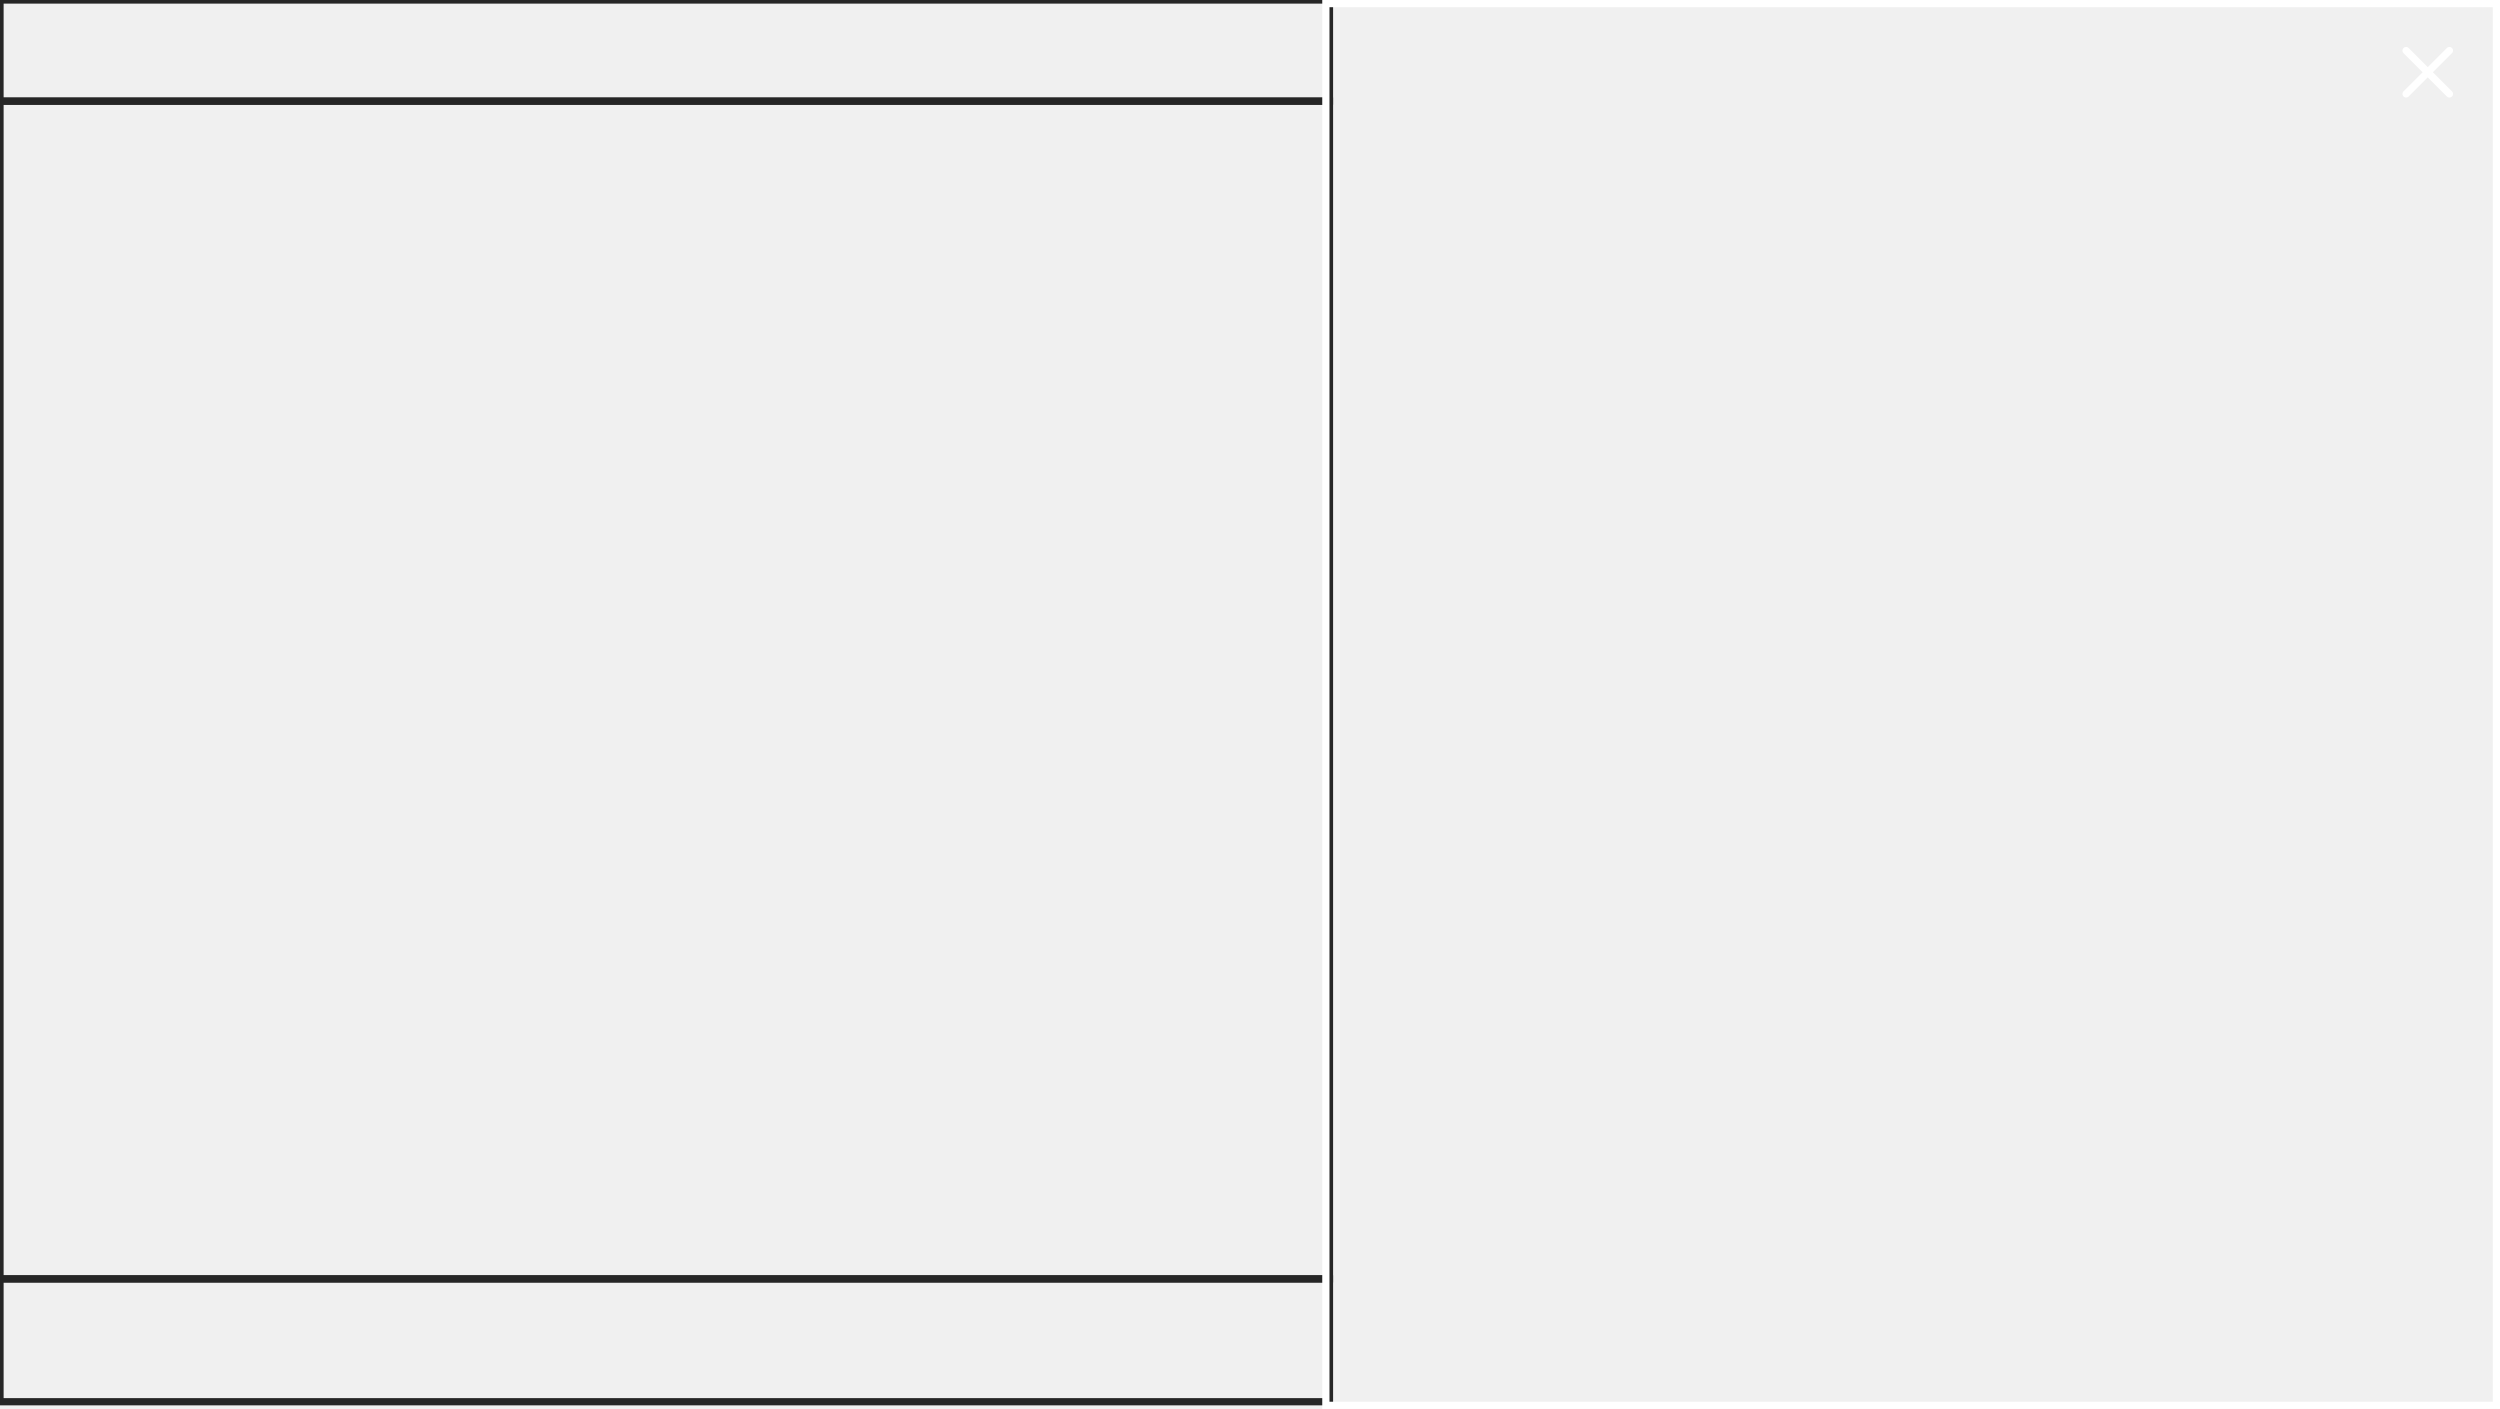
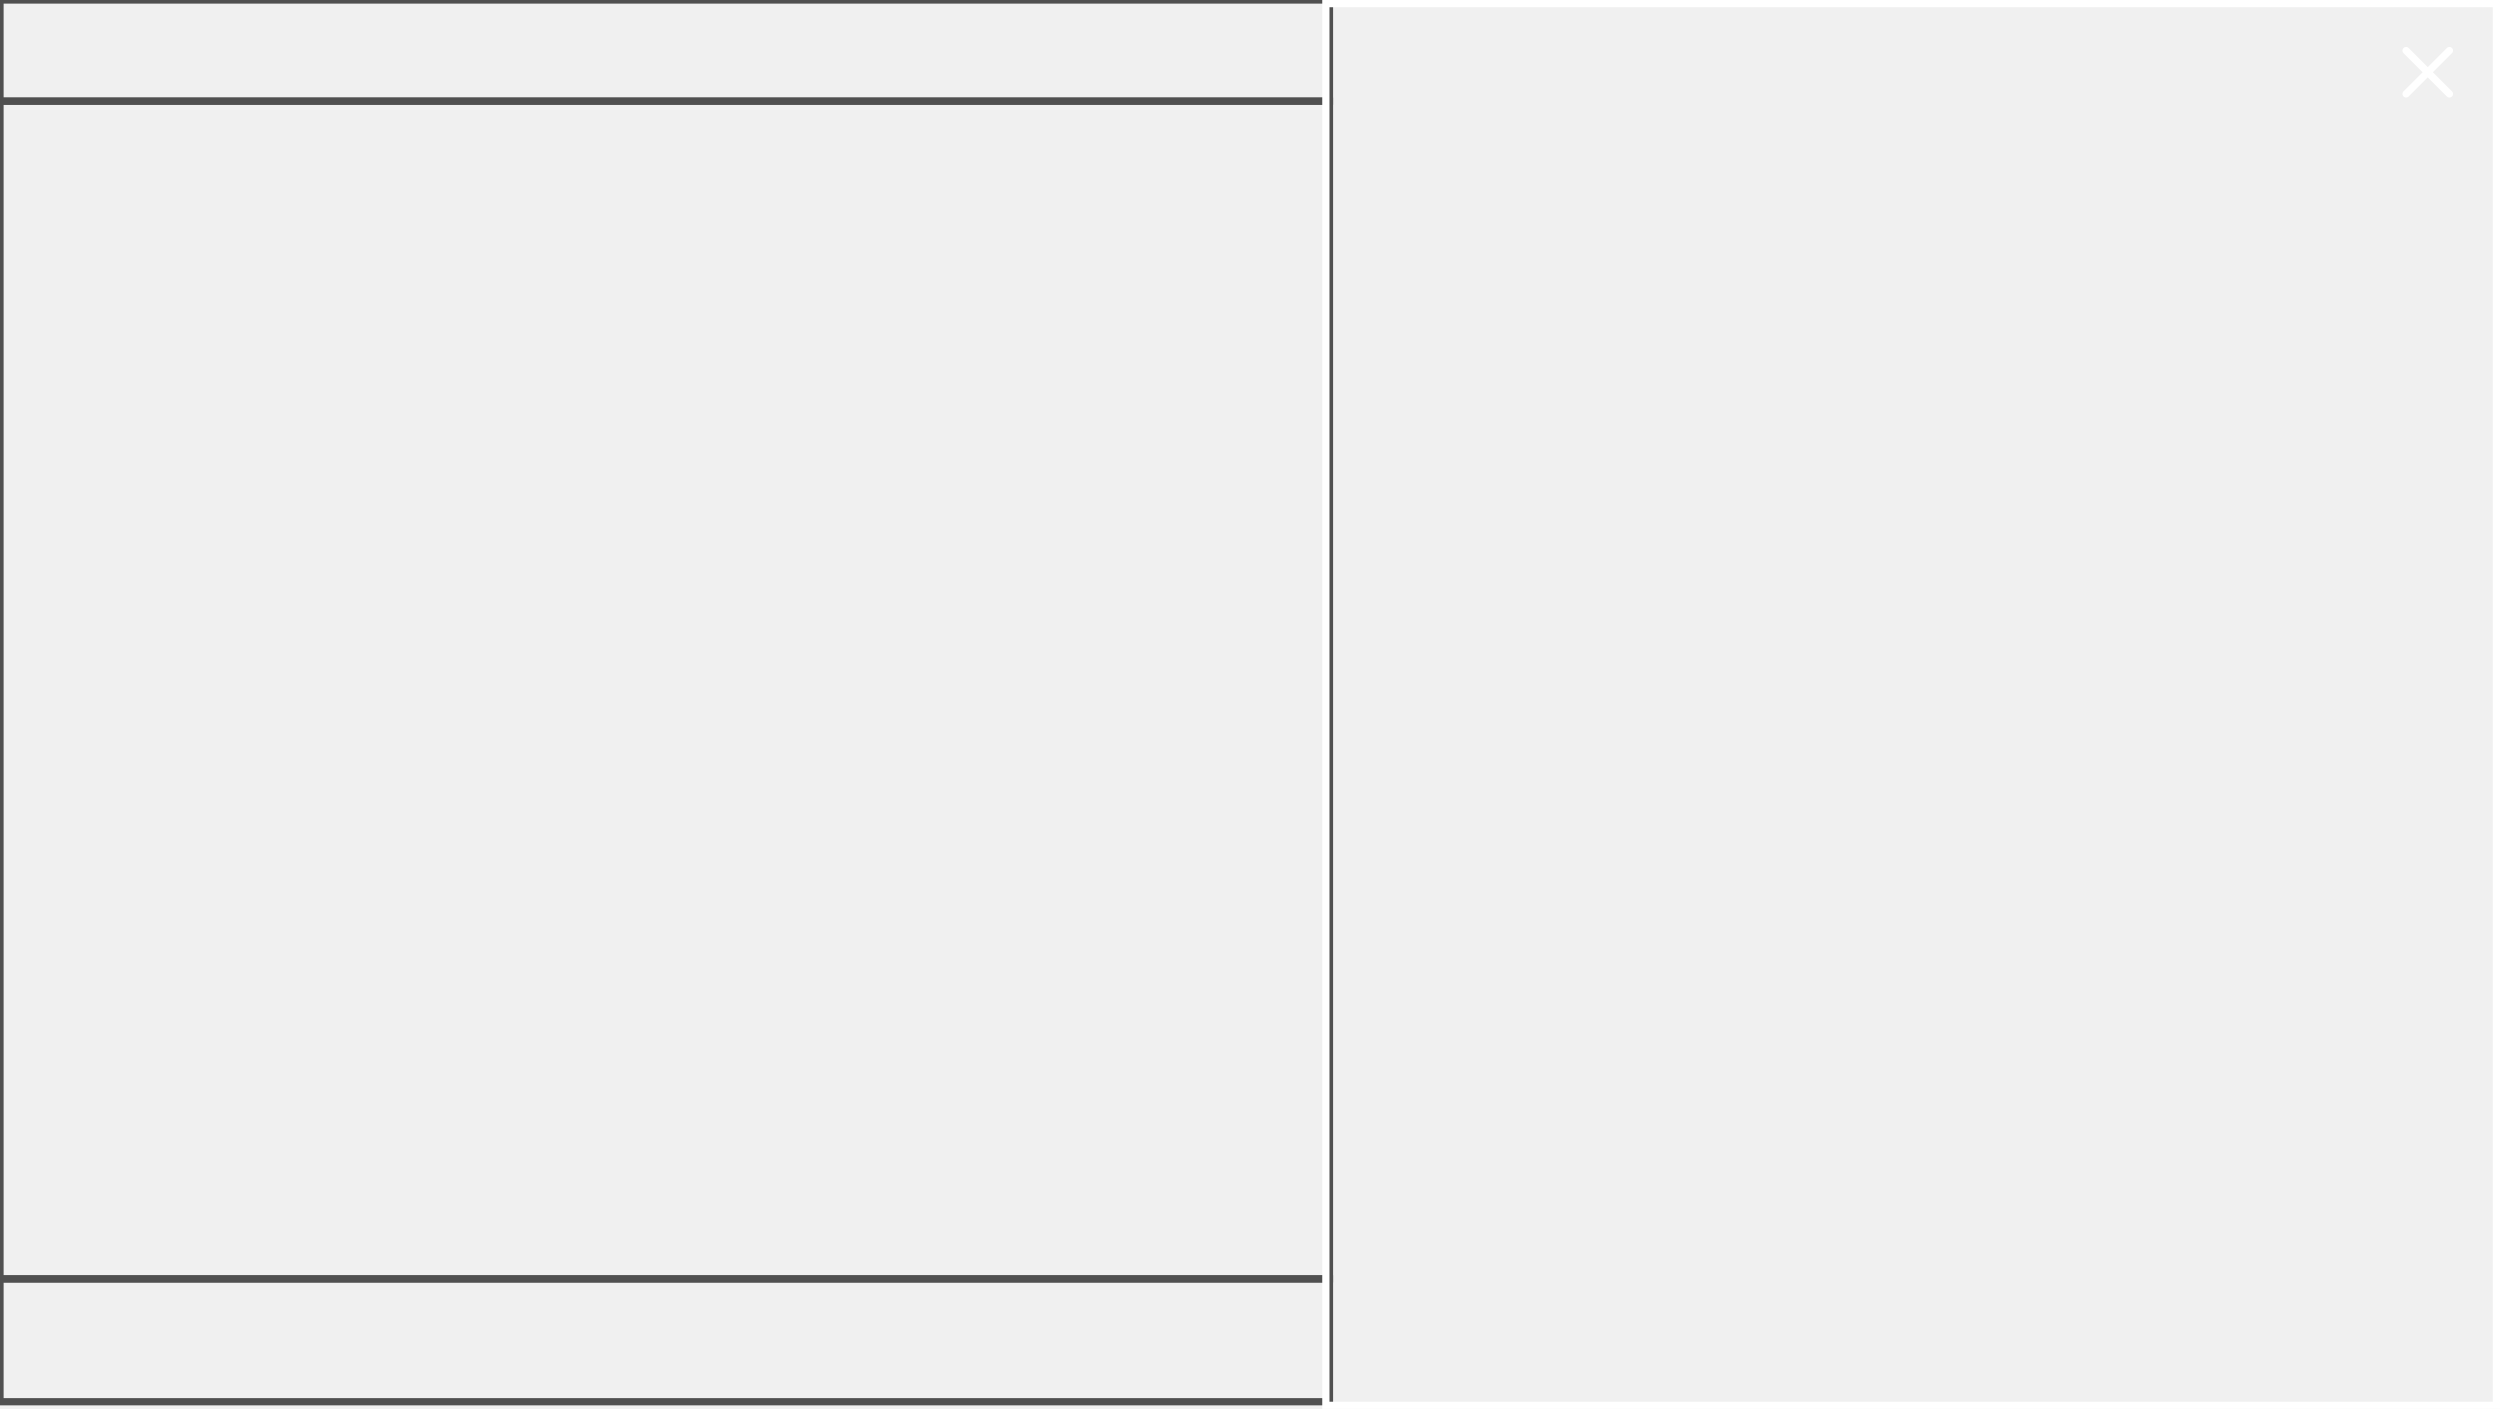
<svg xmlns="http://www.w3.org/2000/svg" width="346" height="195" viewBox="0 0 346 195" fill="none">
-   <g clip-path="url(#clip0_769_57)">
-     <path d="M184 0H0V14H184V0Z" stroke="#262626" />
-     <path d="M184 14H0V177H184V14Z" stroke="#262626" />
-     <path d="M184 177H0V194H184V177Z" stroke="#262626" />
-     <path d="M345.5 0.5H183.5V194.5H345.5V0.5Z" stroke="white" />
-     <path d="M339 7L333 13" stroke="white" stroke-linecap="round" stroke-linejoin="round" />
-     <path d="M333 7L339 13" stroke="white" stroke-linecap="round" stroke-linejoin="round" />
+   <g clip-path="url(#clip0_768_3419)">
+     <mask id="mask0_768_3419" style="mask-type:luminance" maskUnits="userSpaceOnUse" x="0" y="0" width="346" height="195">
+       <path d="M346 0H0V195H346V0Z" fill="white" />
+     </mask>
+     <g mask="url(#mask0_768_3419)">
+       <path d="M184 0H0V14H184V0Z" stroke="#505050" />
+       <path d="M184 14H0V177H184V14Z" stroke="#505050" />
+       <path d="M184 177H0V194H184V177Z" stroke="#505050" />
+       <path d="M345.5 0.5H183.5V194.5H345.5V0.5Z" stroke="white" />
+       <path d="M339 7L333 13" stroke="white" stroke-linecap="round" stroke-linejoin="round" />
+       <path d="M333 7L339 13" stroke="white" stroke-linecap="round" stroke-linejoin="round" />
+     </g>
  </g>
  <defs>
-     <clipPath id="clip0_769_57">
+     <clipPath id="clip0_768_3419">
      <rect width="346" height="195" fill="white" />
    </clipPath>
  </defs>
</svg>
